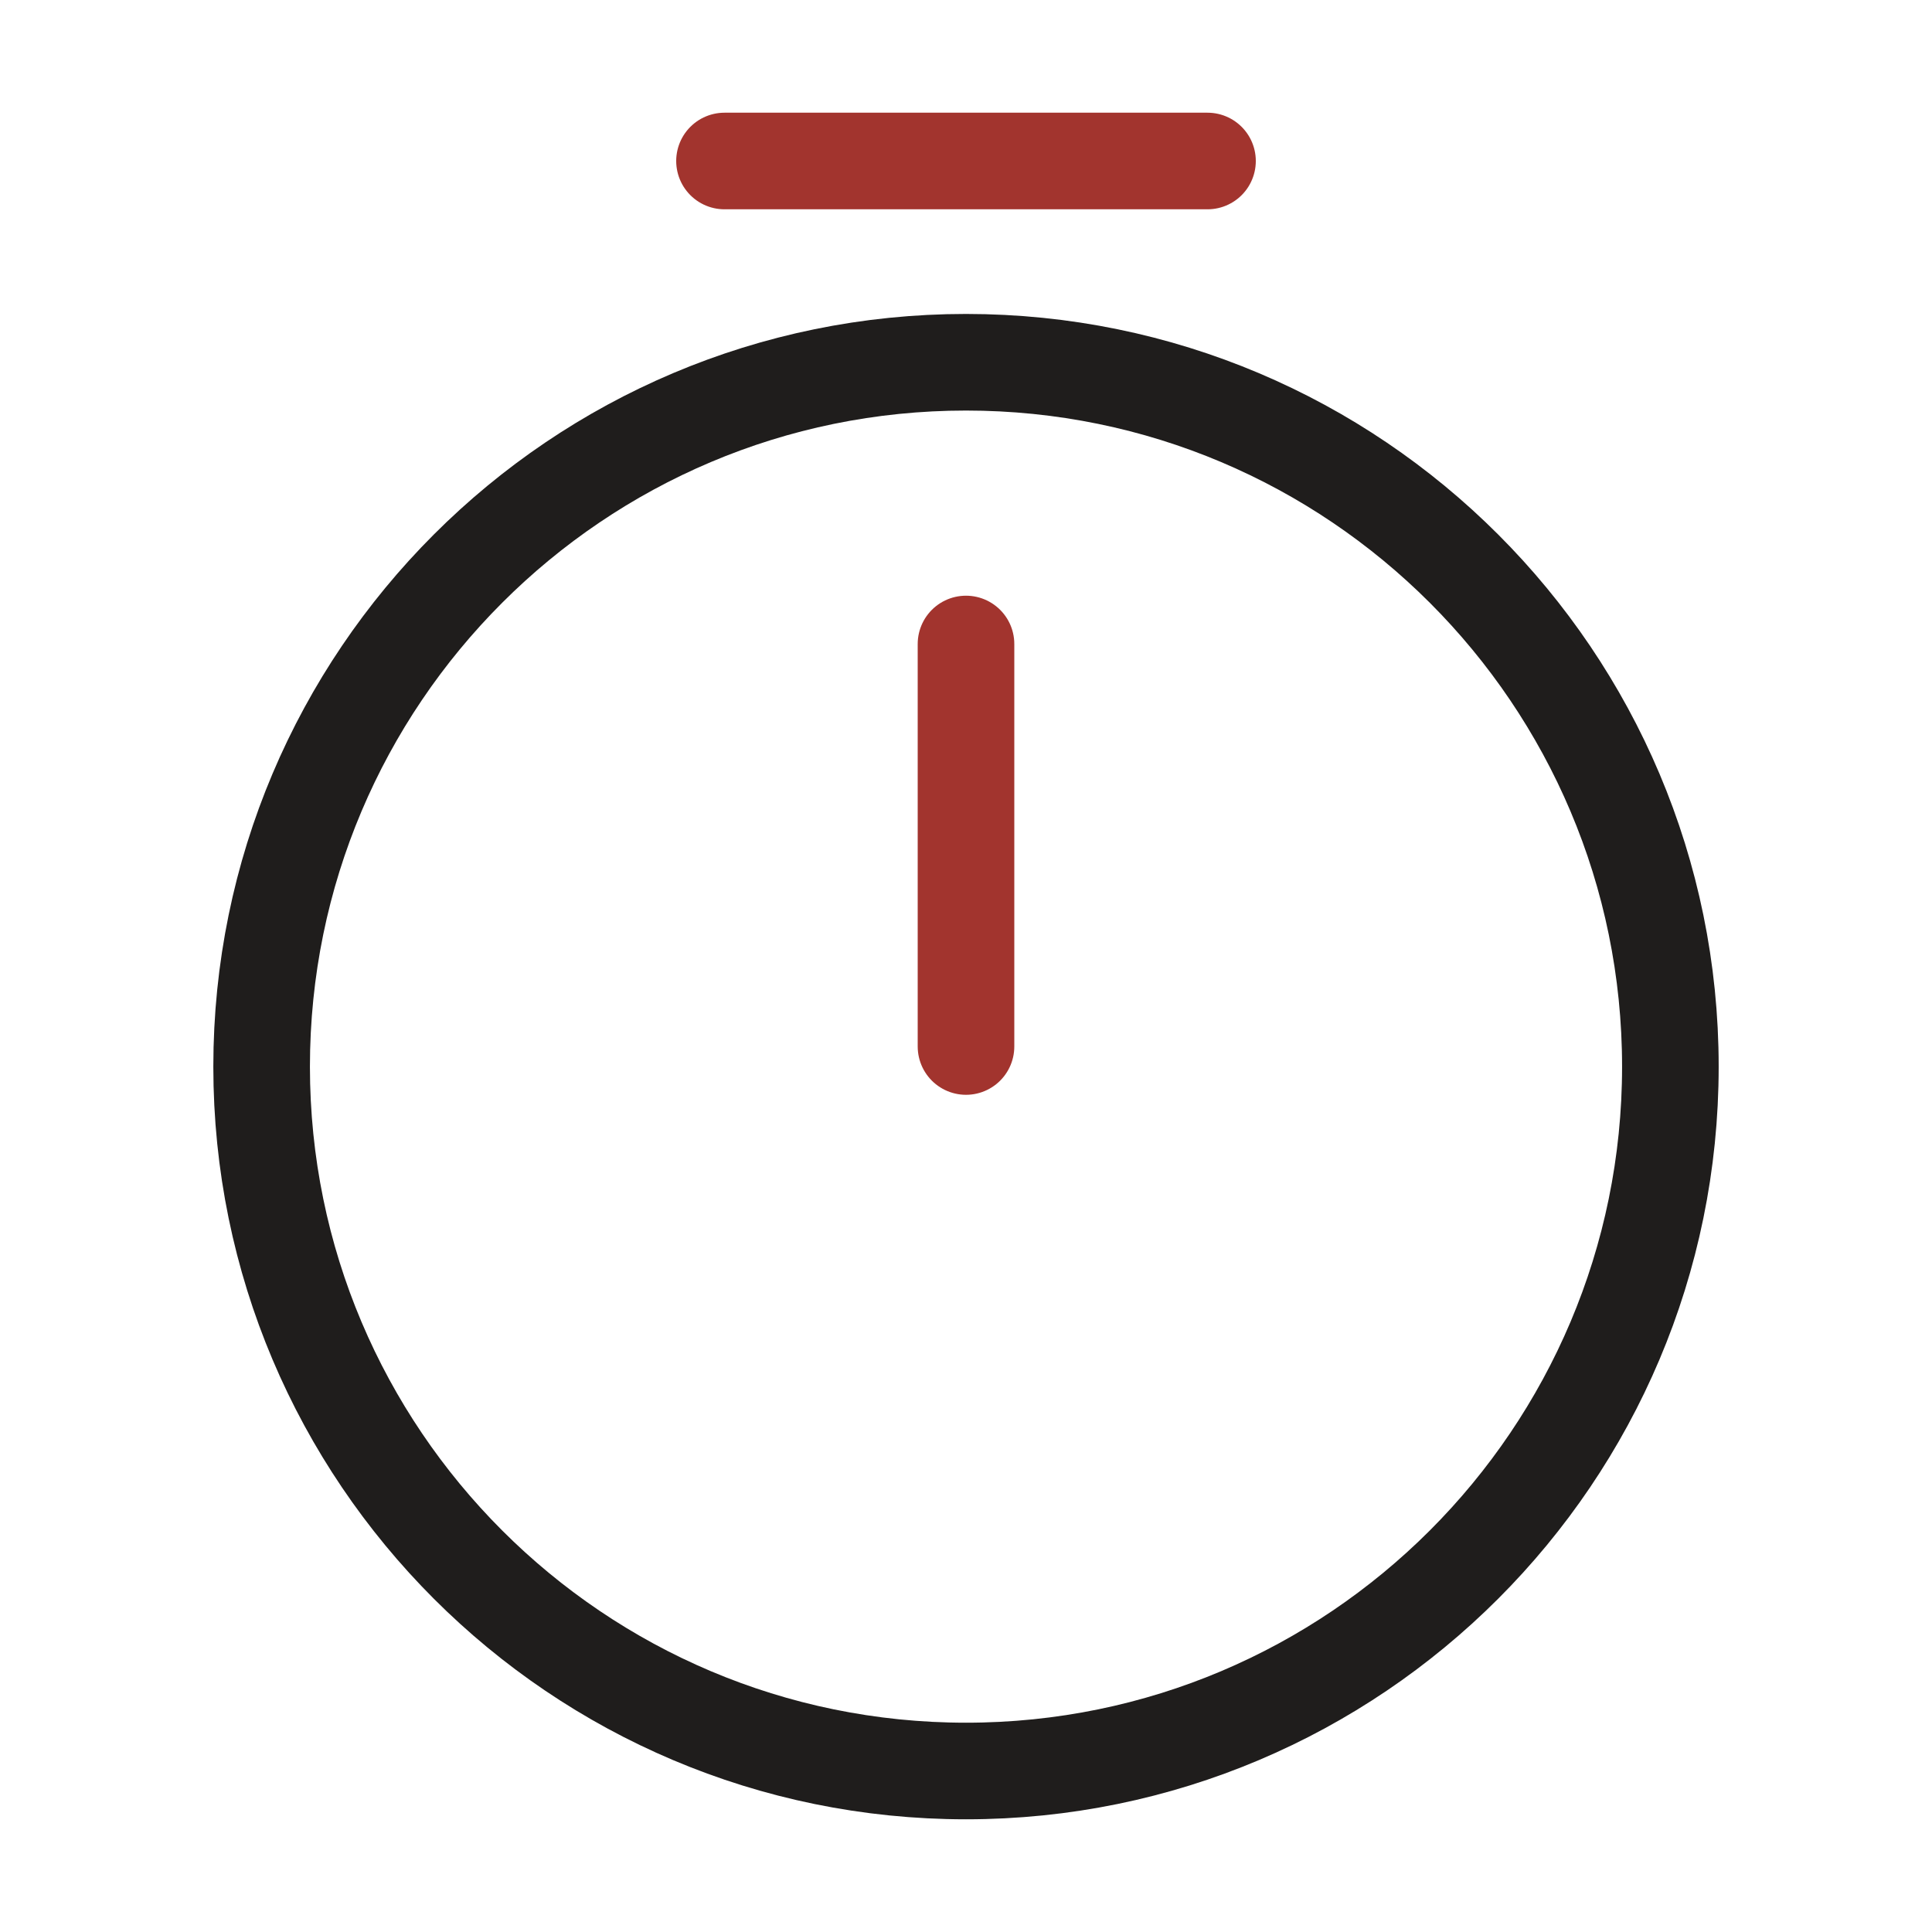
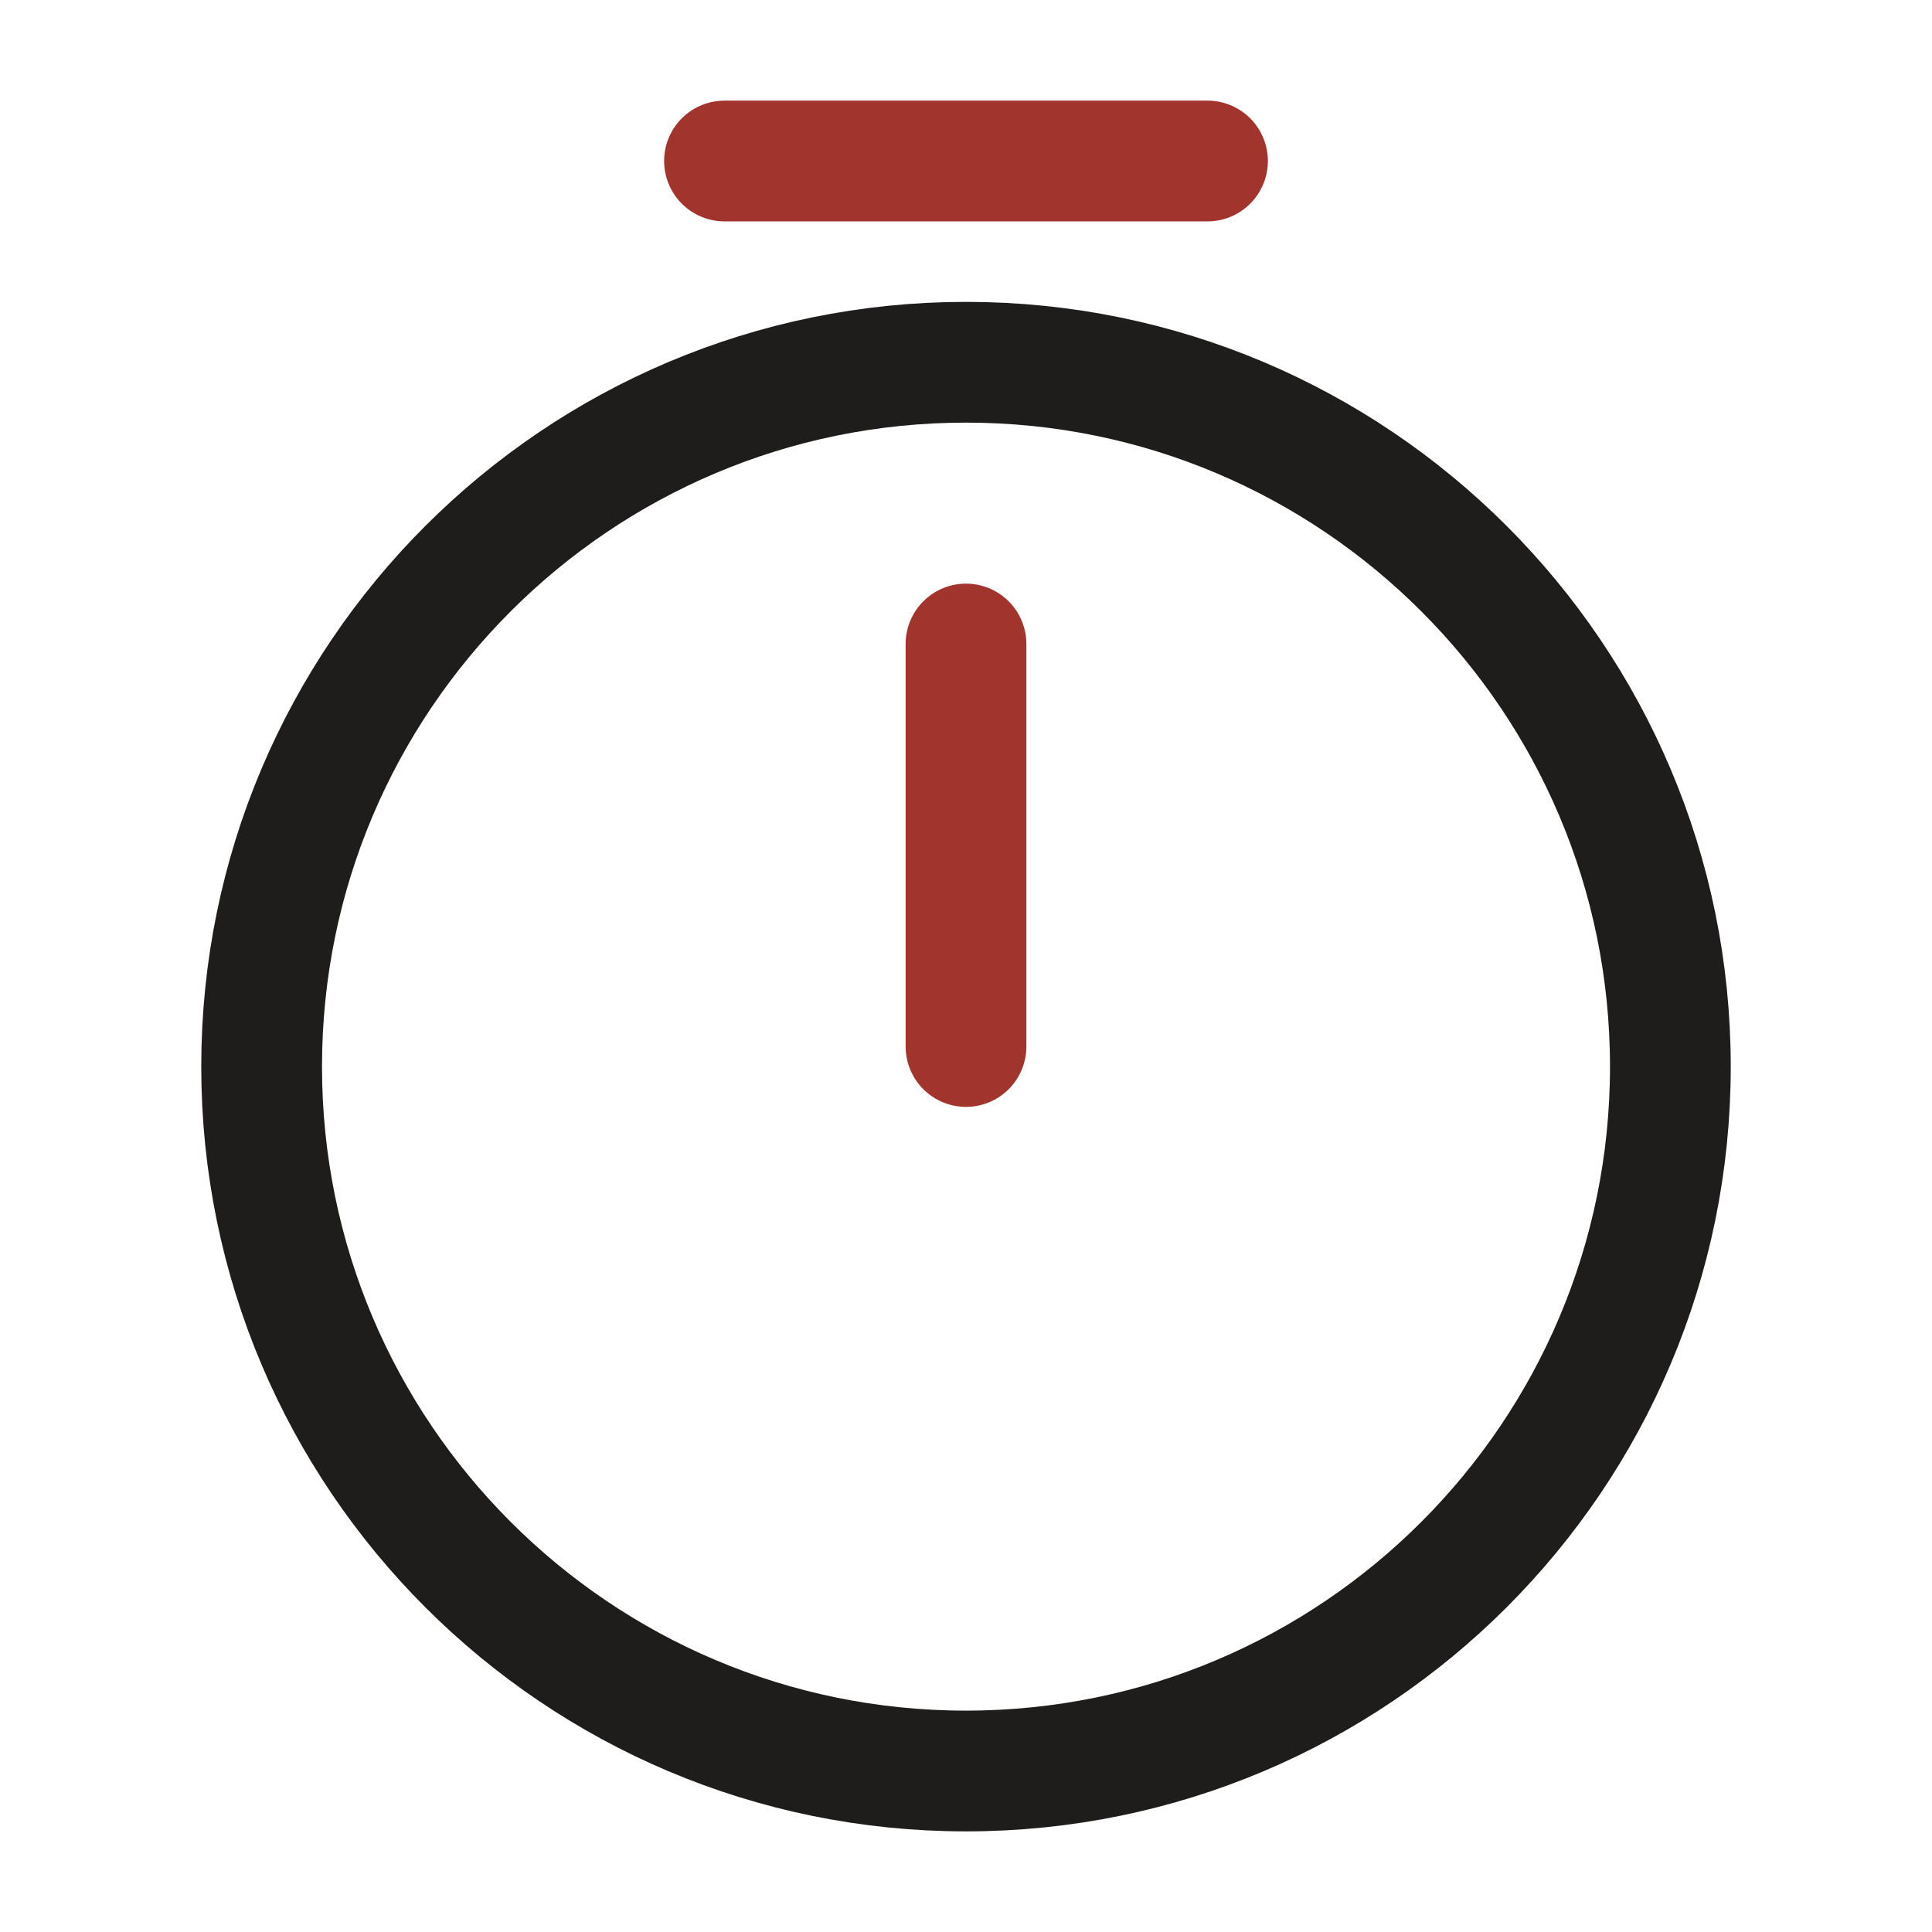
- <svg xmlns="http://www.w3.org/2000/svg" id="advantage-timer" width="60" height="60" viewBox="0 0 60 60" fill="none">
-   <g id="vuesax/twotone/timer">
-     <g id="vuesax/twotone/timer_2">
+ <svg xmlns="http://www.w3.org/2000/svg" id="advantage-timer" width="48" height="48" viewBox="0 0 48 48" fill="none">
+   <g id=".icon">
+     <g id="vuesax/twotone/timer">
      <g id="timer">
-         <path id="Vector" d="M51.875 33.125C51.875 45.2 42.075 55 30 55C17.925 55 8.125 45.2 8.125 33.125C8.125 21.05 17.925 11.25 30 11.25C42.075 11.25 51.875 21.05 51.875 33.125Z" stroke="#1F1D1C" stroke-width="3" stroke-linecap="round" stroke-linejoin="round" />
-         <path id="Vector_2" d="M30 20V32.5" stroke="#A2342E" stroke-width="3" stroke-linecap="round" stroke-linejoin="round" />
-         <path id="Vector_3" d="M22.5 5H37.5" stroke="#A2342E" stroke-width="3" stroke-miterlimit="10" stroke-linecap="round" stroke-linejoin="round" />
+         <path id="Vector" d="M41.5 26.5C41.5 36.16 33.66 44 24 44C14.34 44 6.5 36.16 6.5 26.5C6.5 16.84 14.34 9 24 9C33.66 9 41.5 16.84 41.5 26.5Z" stroke="#1F1D1C" stroke-width="3" stroke-linecap="round" stroke-linejoin="round" />
+         <path id="Vector_2" d="M24 16V26" stroke="#A2342E" stroke-width="3" stroke-linecap="round" stroke-linejoin="round" />
+         <path id="Vector_3" d="M18 4H30" stroke="#A2342E" stroke-width="3" stroke-miterlimit="10" stroke-linecap="round" stroke-linejoin="round" />
      </g>
    </g>
  </g>
</svg>
